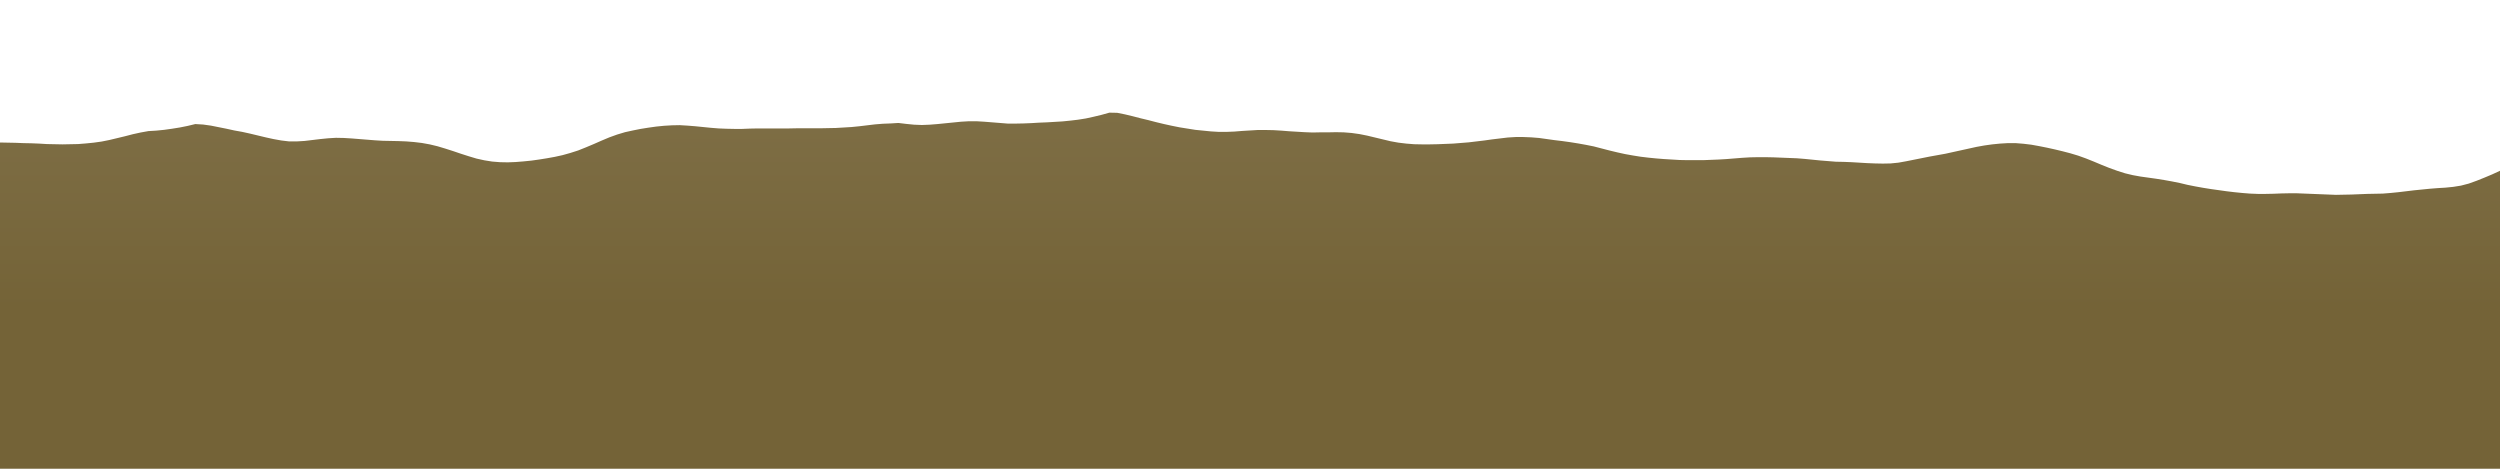
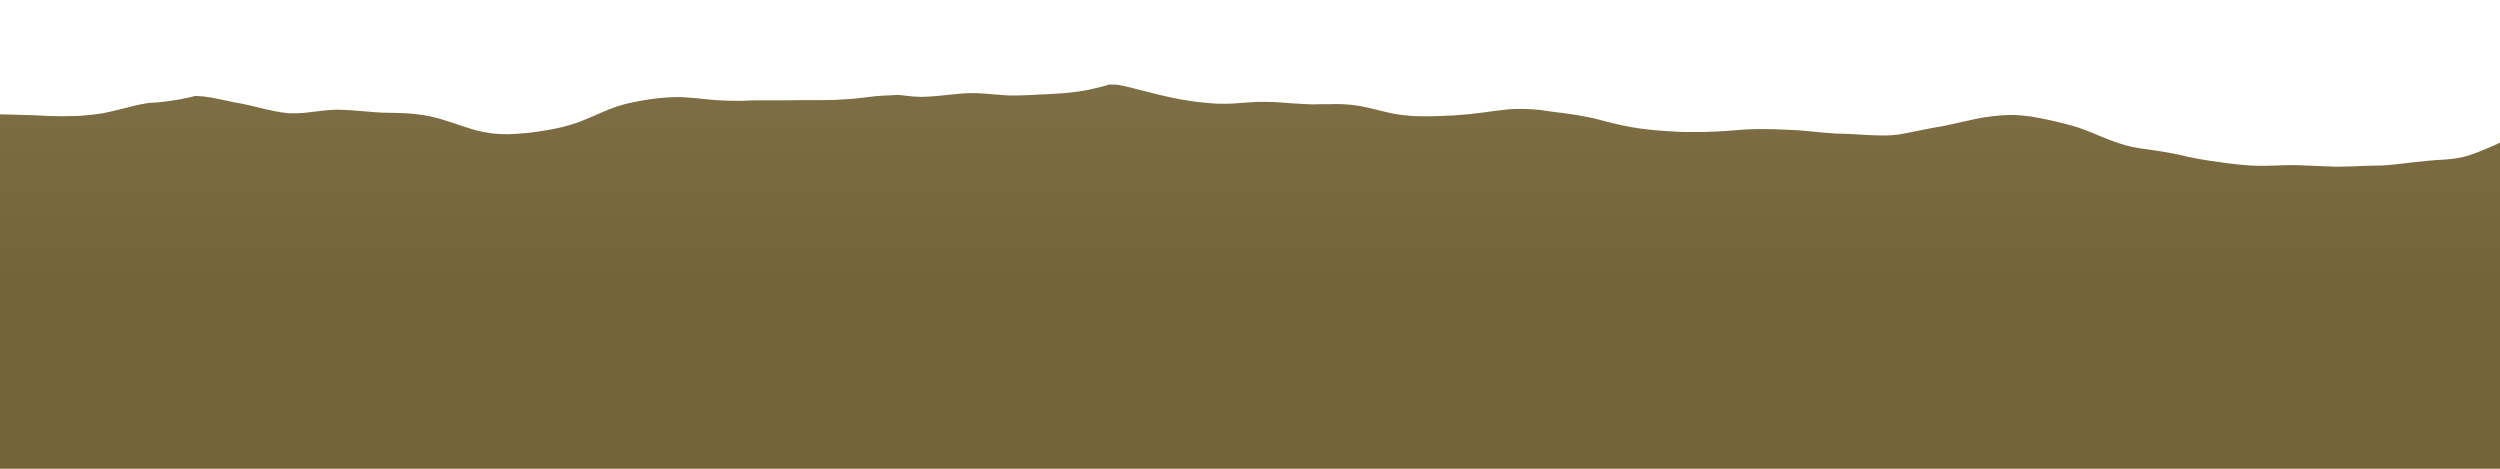
<svg xmlns="http://www.w3.org/2000/svg" viewBox="0 0 1600 300" preserveAspectRatio="xMidYMax slice">
  <defs>
    <linearGradient id="g597" x1="0" y1="0" x2="0" y2="1">
      <stop offset="0" stop-color="#7e6e45" />
      <stop offset=".55" stop-color="#746337" />
    </linearGradient>
  </defs>
-   <path d="M-5 300 L-5 91.1 L0 91.2 L5 91.3 L10 91.4 L15 91.6 L20 91.7 L25 91.9 L30 92.2 L35 92.3 L40 92.4 L45 92.3 L50 92.2 L55 91.8 L60 91.3 L65 90.6 L70 89.6 L75 88.4 L80 87.2 L85 85.9 L90 84.8 L95 83.9 L100 83.6 L105 83.1 L110 82.4 L115 81.6 L120 80.6 L125 79.4 L130 79.7 L135 80.4 L140 81.4 L145 82.4 L150 83.5 L155 84.4 L160 85.5 L165 86.7 L170 87.9 L175 89 L180 89.9 L185 90.5 L190 90.5 L195 90.2 L200 89.6 L205 89 L210 88.5 L215 88.2 L220 88.3 L225 88.6 L230 89 L235 89.4 L240 89.8 L245 90.1 L250 90.2 L255 90.3 L260 90.5 L265 90.9 L270 91.5 L275 92.4 L280 93.6 L285 95.1 L290 96.7 L295 98.4 L300 100 L305 101.5 L310 102.6 L315 103.4 L320 103.8 L325 103.9 L330 103.7 L335 103.3 L340 102.8 L345 102.1 L350 101.3 L355 100.4 L360 99.3 L365 97.9 L370 96.3 L375 94.3 L380 92.2 L385 90 L390 87.9 L395 86.1 L400 84.6 L405 83.5 L410 82.5 L415 81.7 L420 81 L425 80.5 L430 80.2 L435 80.1 L440 80.4 L445 80.8 L450 81.3 L455 81.8 L460 82.2 L465 82.4 L470 82.5 L475 82.5 L480 82.3 L485 82.2 L490 82.2 L495 82.2 L500 82.2 L505 82.2 L510 82.1 L515 82.1 L520 82.1 L525 82.1 L530 82 L535 81.9 L540 81.6 L545 81.3 L550 80.8 L555 80.2 L560 79.6 L565 79.2 L570 79 L575 78.7 L580 79.3 L585 79.8 L590 80 L595 79.8 L600 79.4 L605 78.9 L610 78.4 L615 77.9 L620 77.6 L625 77.6 L630 77.9 L635 78.3 L640 78.7 L645 79.1 L650 79.1 L655 79 L660 78.8 L665 78.5 L670 78.3 L675 78 L680 77.7 L685 77.2 L690 76.6 L695 75.8 L700 74.7 L705 73.5 L710 72.1 L715 72.2 L720 73.2 L725 74.4 L730 75.7 L735 76.9 L740 78.2 L745 79.4 L750 80.5 L755 81.5 L760 82.3 L765 83.1 L770 83.6 L775 84.1 L780 84.4 L785 84.4 L790 84.2 L795 83.8 L800 83.5 L805 83.2 L810 83.2 L815 83.3 L820 83.6 L825 84 L830 84.3 L835 84.6 L840 84.8 L845 84.7 L850 84.7 L855 84.6 L860 84.7 L865 85.1 L870 85.8 L875 86.8 L880 88 L885 89.2 L890 90.4 L895 91.3 L900 91.9 L905 92.3 L910 92.4 L915 92.4 L920 92.3 L925 92.1 L930 91.9 L935 91.5 L940 91.1 L945 90.5 L950 89.9 L955 89.2 L960 88.6 L965 88 L970 87.7 L975 87.7 L980 87.9 L985 88.3 L990 89 L995 89.7 L1000 90.3 L1005 91 L1010 91.8 L1015 92.7 L1020 93.7 L1025 95 L1030 96.3 L1035 97.5 L1040 98.6 L1045 99.5 L1050 100.3 L1055 100.9 L1060 101.4 L1065 101.8 L1070 102.1 L1075 102.4 L1080 102.5 L1085 102.5 L1090 102.5 L1095 102.3 L1100 102.1 L1105 101.8 L1110 101.4 L1115 101 L1120 100.7 L1125 100.6 L1130 100.6 L1135 100.7 L1140 100.9 L1145 101.1 L1150 101.3 L1155 101.7 L1160 102.2 L1165 102.7 L1170 103.1 L1175 103.5 L1180 103.6 L1185 103.8 L1190 104.1 L1195 104.4 L1200 104.6 L1205 104.7 L1210 104.6 L1215 104.1 L1220 103.2 L1225 102.2 L1230 101.2 L1235 100.2 L1240 99.3 L1245 98.4 L1250 97.3 L1255 96.2 L1260 95.1 L1265 94 L1270 93.1 L1275 92.4 L1280 91.9 L1285 91.6 L1290 91.6 L1295 92 L1300 92.6 L1305 93.5 L1310 94.5 L1315 95.6 L1320 96.8 L1325 98.1 L1330 99.6 L1335 101.4 L1340 103.4 L1345 105.5 L1350 107.5 L1355 109.3 L1360 110.9 L1365 112.1 L1370 113 L1375 113.7 L1380 114.4 L1385 115.2 L1390 116.1 L1395 117.1 L1400 118.3 L1405 119.3 L1410 120.2 L1415 121 L1420 121.7 L1425 122.4 L1430 123 L1435 123.5 L1440 123.9 L1445 124.1 L1450 124.1 L1455 124 L1460 123.8 L1465 123.7 L1470 123.7 L1475 123.9 L1480 124.1 L1485 124.3 L1490 124.5 L1495 124.7 L1500 124.6 L1505 124.5 L1510 124.3 L1515 124.1 L1520 124 L1525 123.9 L1530 123.5 L1535 123 L1540 122.4 L1545 121.8 L1550 121.3 L1555 120.8 L1560 120.4 L1565 120.1 L1570 119.6 L1575 118.8 L1580 117.5 L1585 115.7 L1590 113.7 L1595 111.6 L1600 109.3 L1605 107 L1605 300 Z" fill="url(#g597)" />
+   <path d="M-5 300 L-5 73.1 L0 73.2 L5 73.3 L10 73.4 L15 73.6 L20 73.7 L25 73.9 L30 74.2 L35 74.3 L40 74.4 L45 74.3 L50 74.2 L55 73.8 L60 73.3 L65 72.6 L70 71.6 L75 70.4 L80 69.2 L85 67.9 L90 66.8 L95 65.9 L100 65.6 L105 65.1 L110 64.4 L115 63.6 L120 62.6 L125 61.4 L130 61.7 L135 62.4 L140 63.4 L145 64.4 L150 65.5 L155 66.4 L160 67.5 L165 68.7 L170 69.9 L175 71 L180 71.9 L185 72.5 L190 72.5 L195 72.2 L200 71.6 L205 71 L210 70.5 L215 70.2 L220 70.3 L225 70.6 L230 71 L235 71.4 L240 71.8 L245 72.1 L250 72.2 L255 72.3 L260 72.5 L265 72.9 L270 73.5 L275 74.4 L280 75.6 L285 77.1 L290 78.7 L295 80.4 L300 82 L305 83.5 L310 84.6 L315 85.4 L320 85.8 L325 85.9 L330 85.7 L335 85.3 L340 84.8 L345 84.1 L350 83.3 L355 82.4 L360 81.3 L365 79.9 L370 78.3 L375 76.3 L380 74.2 L385 72 L390 69.9 L395 68.1 L400 66.6 L405 65.5 L410 64.5 L415 63.7 L420 63 L425 62.5 L430 62.2 L435 62.1 L440 62.4 L445 62.8 L450 63.3 L455 63.8 L460 64.2 L465 64.4 L470 64.5 L475 64.5 L480 64.3 L485 64.2 L490 64.2 L495 64.2 L500 64.2 L505 64.2 L510 64.1 L515 64.1 L520 64.1 L525 64.1 L530 64 L535 63.9 L540 63.6 L545 63.3 L550 62.8 L555 62.2 L560 61.6 L565 61.2 L570 61 L575 60.7 L580 61.3 L585 61.8 L590 62 L595 61.8 L600 61.4 L605 60.9 L610 60.4 L615 59.9 L620 59.6 L625 59.6 L630 59.9 L635 60.3 L640 60.7 L645 61.1 L650 61.1 L655 61 L660 60.8 L665 60.5 L670 60.3 L675 60 L680 59.7 L685 59.2 L690 58.6 L695 57.8 L700 56.7 L705 55.5 L710 54.1 L715 54.2 L720 55.2 L725 56.4 L730 57.7 L735 58.9 L740 60.2 L745 61.4 L750 62.5 L755 63.5 L760 64.3 L765 65.1 L770 65.6 L775 66.1 L780 66.4 L785 66.4 L790 66.2 L795 65.8 L800 65.5 L805 65.2 L810 65.2 L815 65.3 L820 65.6 L825 66 L830 66.3 L835 66.6 L840 66.8 L845 66.7 L850 66.7 L855 66.6 L860 66.7 L865 67.1 L870 67.8 L875 68.8 L880 70 L885 71.2 L890 72.4 L895 73.3 L900 73.9 L905 74.3 L910 74.4 L915 74.4 L920 74.3 L925 74.1 L930 73.9 L935 73.5 L940 73.1 L945 72.5 L950 71.9 L955 71.2 L960 70.6 L965 70 L970 69.7 L975 69.7 L980 69.9 L985 70.3 L990 71 L995 71.7 L1000 72.3 L1005 73 L1010 73.8 L1015 74.7 L1020 75.7 L1025 77 L1030 78.3 L1035 79.5 L1040 80.6 L1045 81.5 L1050 82.3 L1055 82.9 L1060 83.4 L1065 83.8 L1070 84.1 L1075 84.4 L1080 84.5 L1085 84.5 L1090 84.5 L1095 84.3 L1100 84.1 L1105 83.8 L1110 83.4 L1115 83 L1120 82.7 L1125 82.6 L1130 82.6 L1135 82.7 L1140 82.9 L1145 83.1 L1150 83.3 L1155 83.7 L1160 84.2 L1165 84.7 L1170 85.1 L1175 85.5 L1180 85.6 L1185 85.8 L1190 86.1 L1195 86.4 L1200 86.6 L1205 86.7 L1210 86.6 L1215 86.1 L1220 85.2 L1225 84.2 L1230 83.2 L1235 82.2 L1240 81.3 L1245 80.4 L1250 79.3 L1255 78.2 L1260 77.1 L1265 76 L1270 75.1 L1275 74.4 L1280 73.9 L1285 73.6 L1290 73.6 L1295 74 L1300 74.6 L1305 75.5 L1310 76.5 L1315 77.6 L1320 78.8 L1325 80.1 L1330 81.6 L1335 83.4 L1340 85.4 L1345 87.5 L1350 89.5 L1355 91.3 L1360 92.9 L1365 94.1 L1370 95 L1375 95.7 L1380 96.4 L1385 97.2 L1390 98.1 L1395 99.1 L1400 100.3 L1405 101.3 L1410 102.2 L1415 103 L1420 103.7 L1425 104.4 L1430 105 L1435 105.5 L1440 105.9 L1445 106.1 L1450 106.1 L1455 106 L1460 105.8 L1465 105.7 L1470 105.7 L1475 105.9 L1480 106.1 L1485 106.3 L1490 106.5 L1495 106.7 L1500 106.6 L1505 106.5 L1510 106.3 L1515 106.1 L1520 106 L1525 105.9 L1530 105.5 L1535 105 L1540 104.4 L1545 103.8 L1550 103.3 L1555 102.8 L1560 102.4 L1565 102.1 L1570 101.6 L1575 100.8 L1580 99.5 L1585 97.7 L1590 95.7 L1595 93.6 L1600 91.3 L1605 89 L1605 300 Z" fill="url(#g597)" />
</svg>
